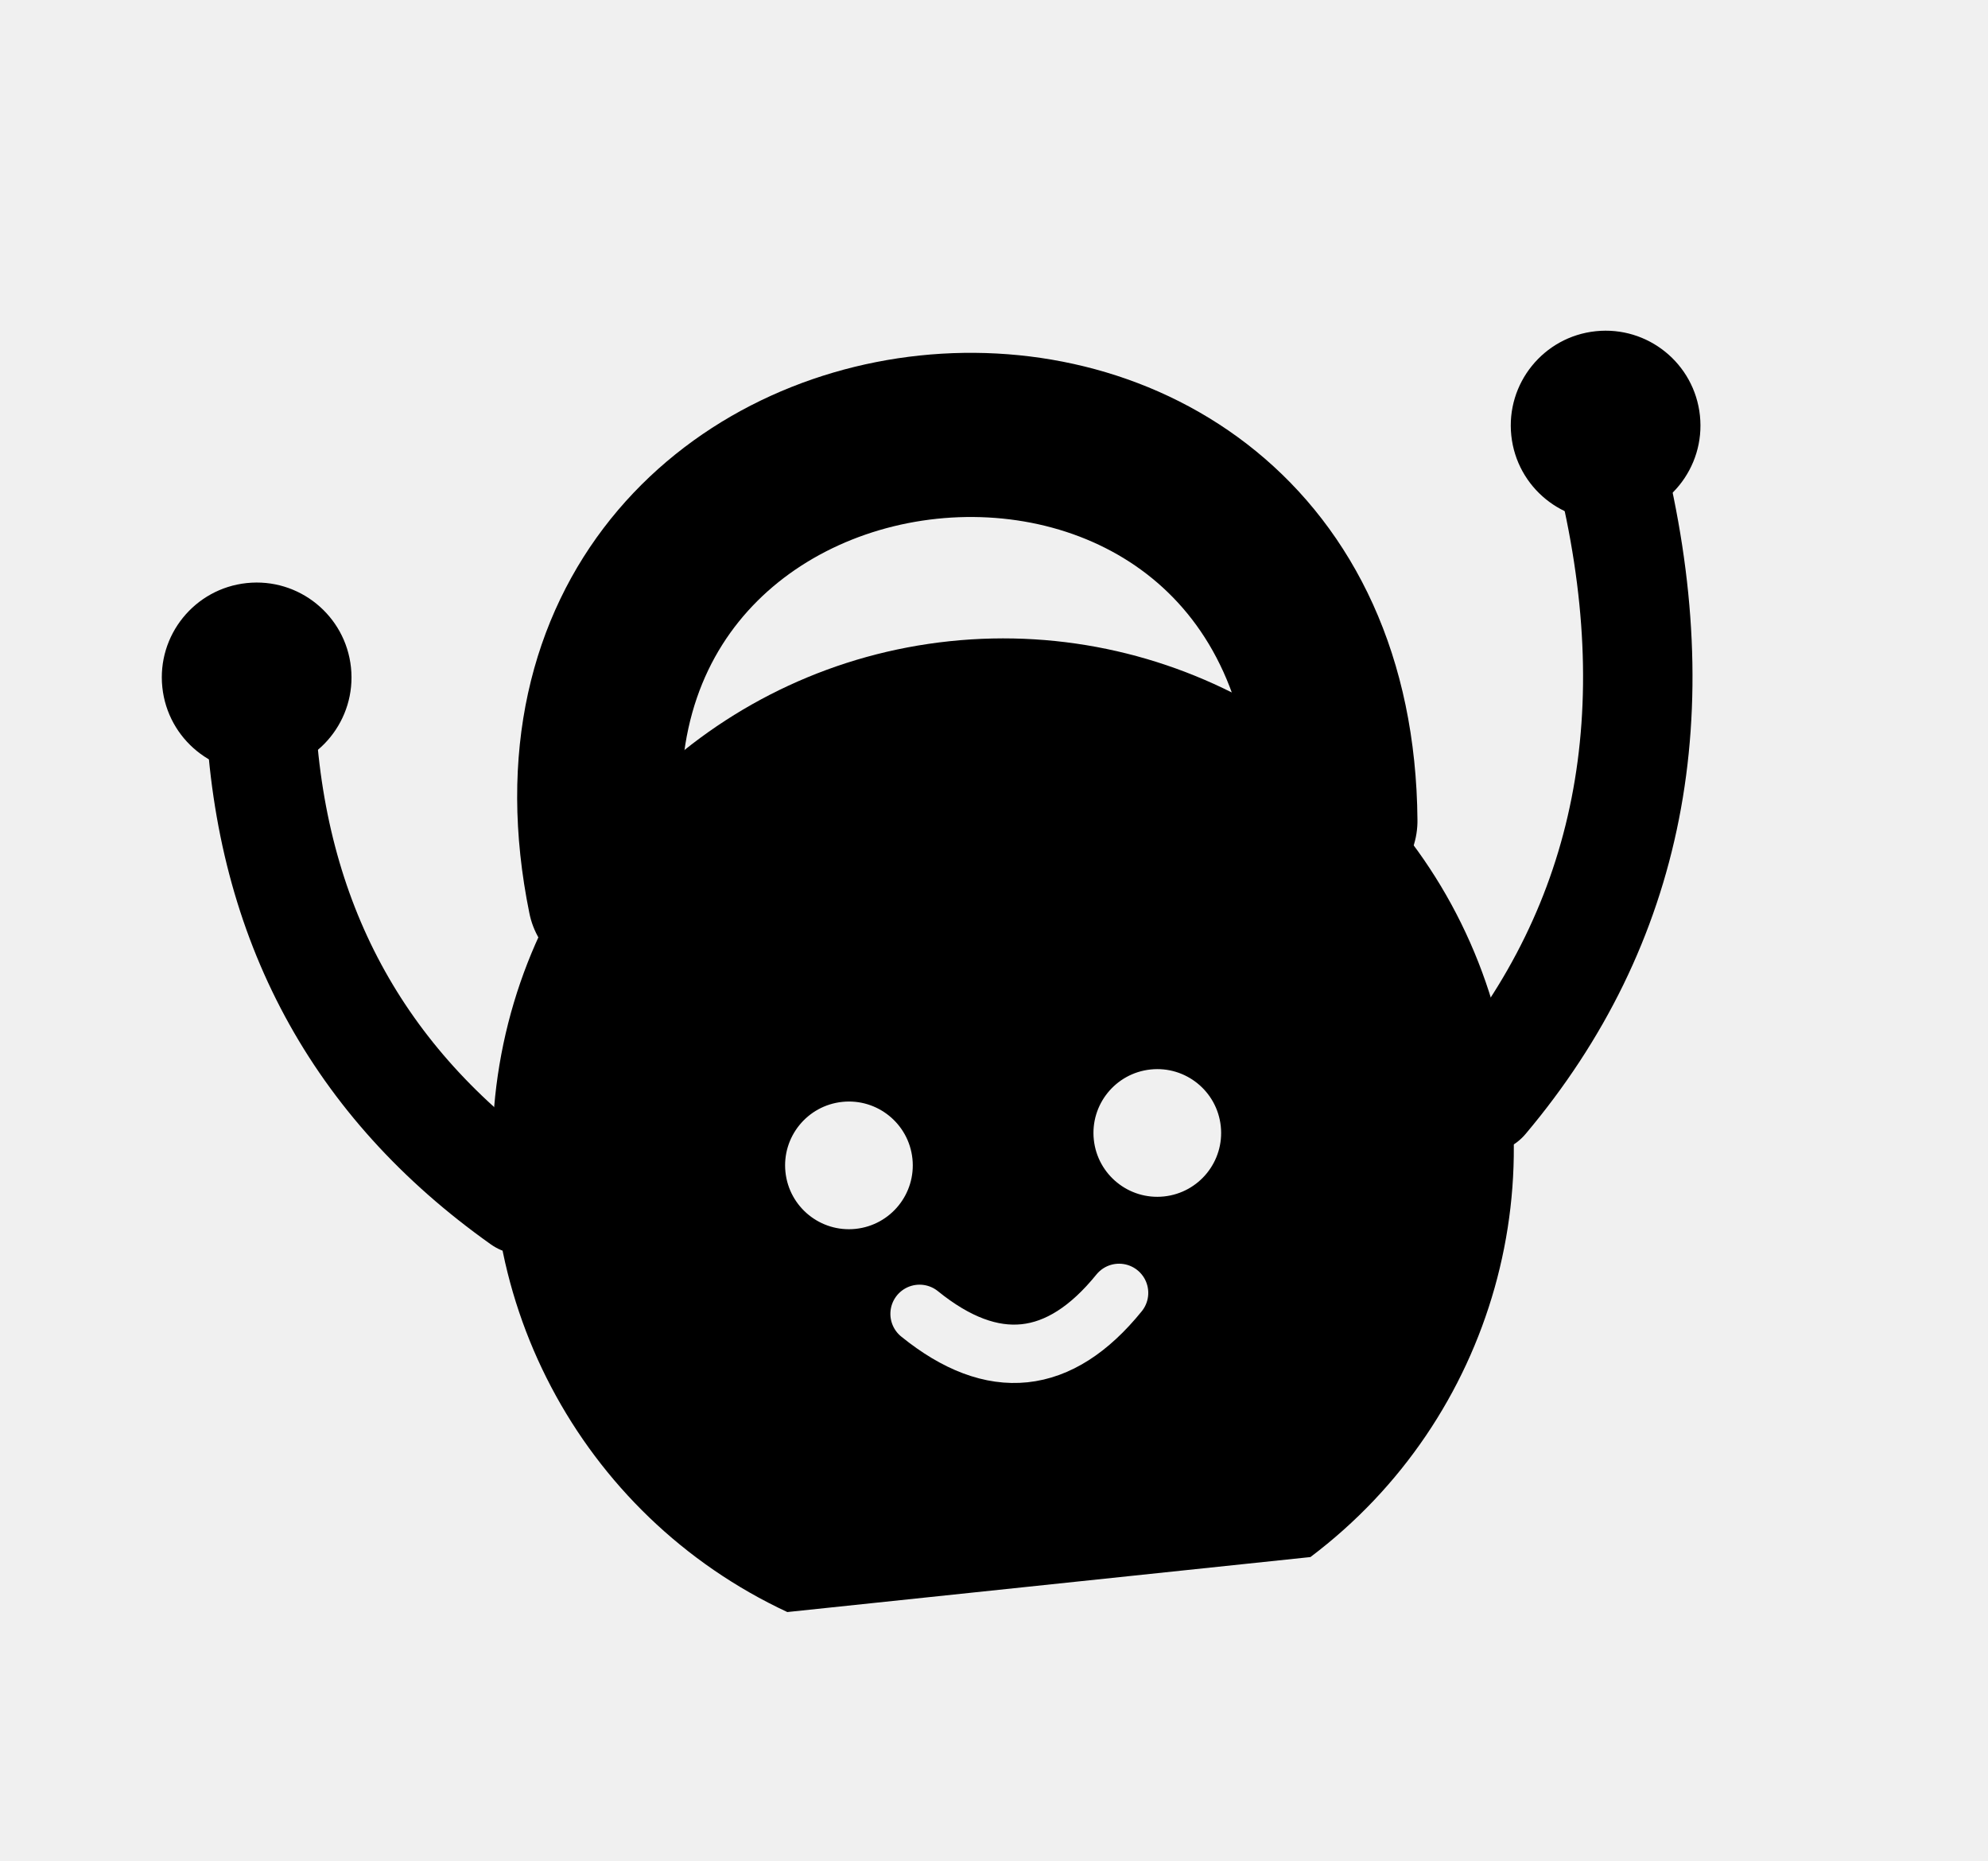
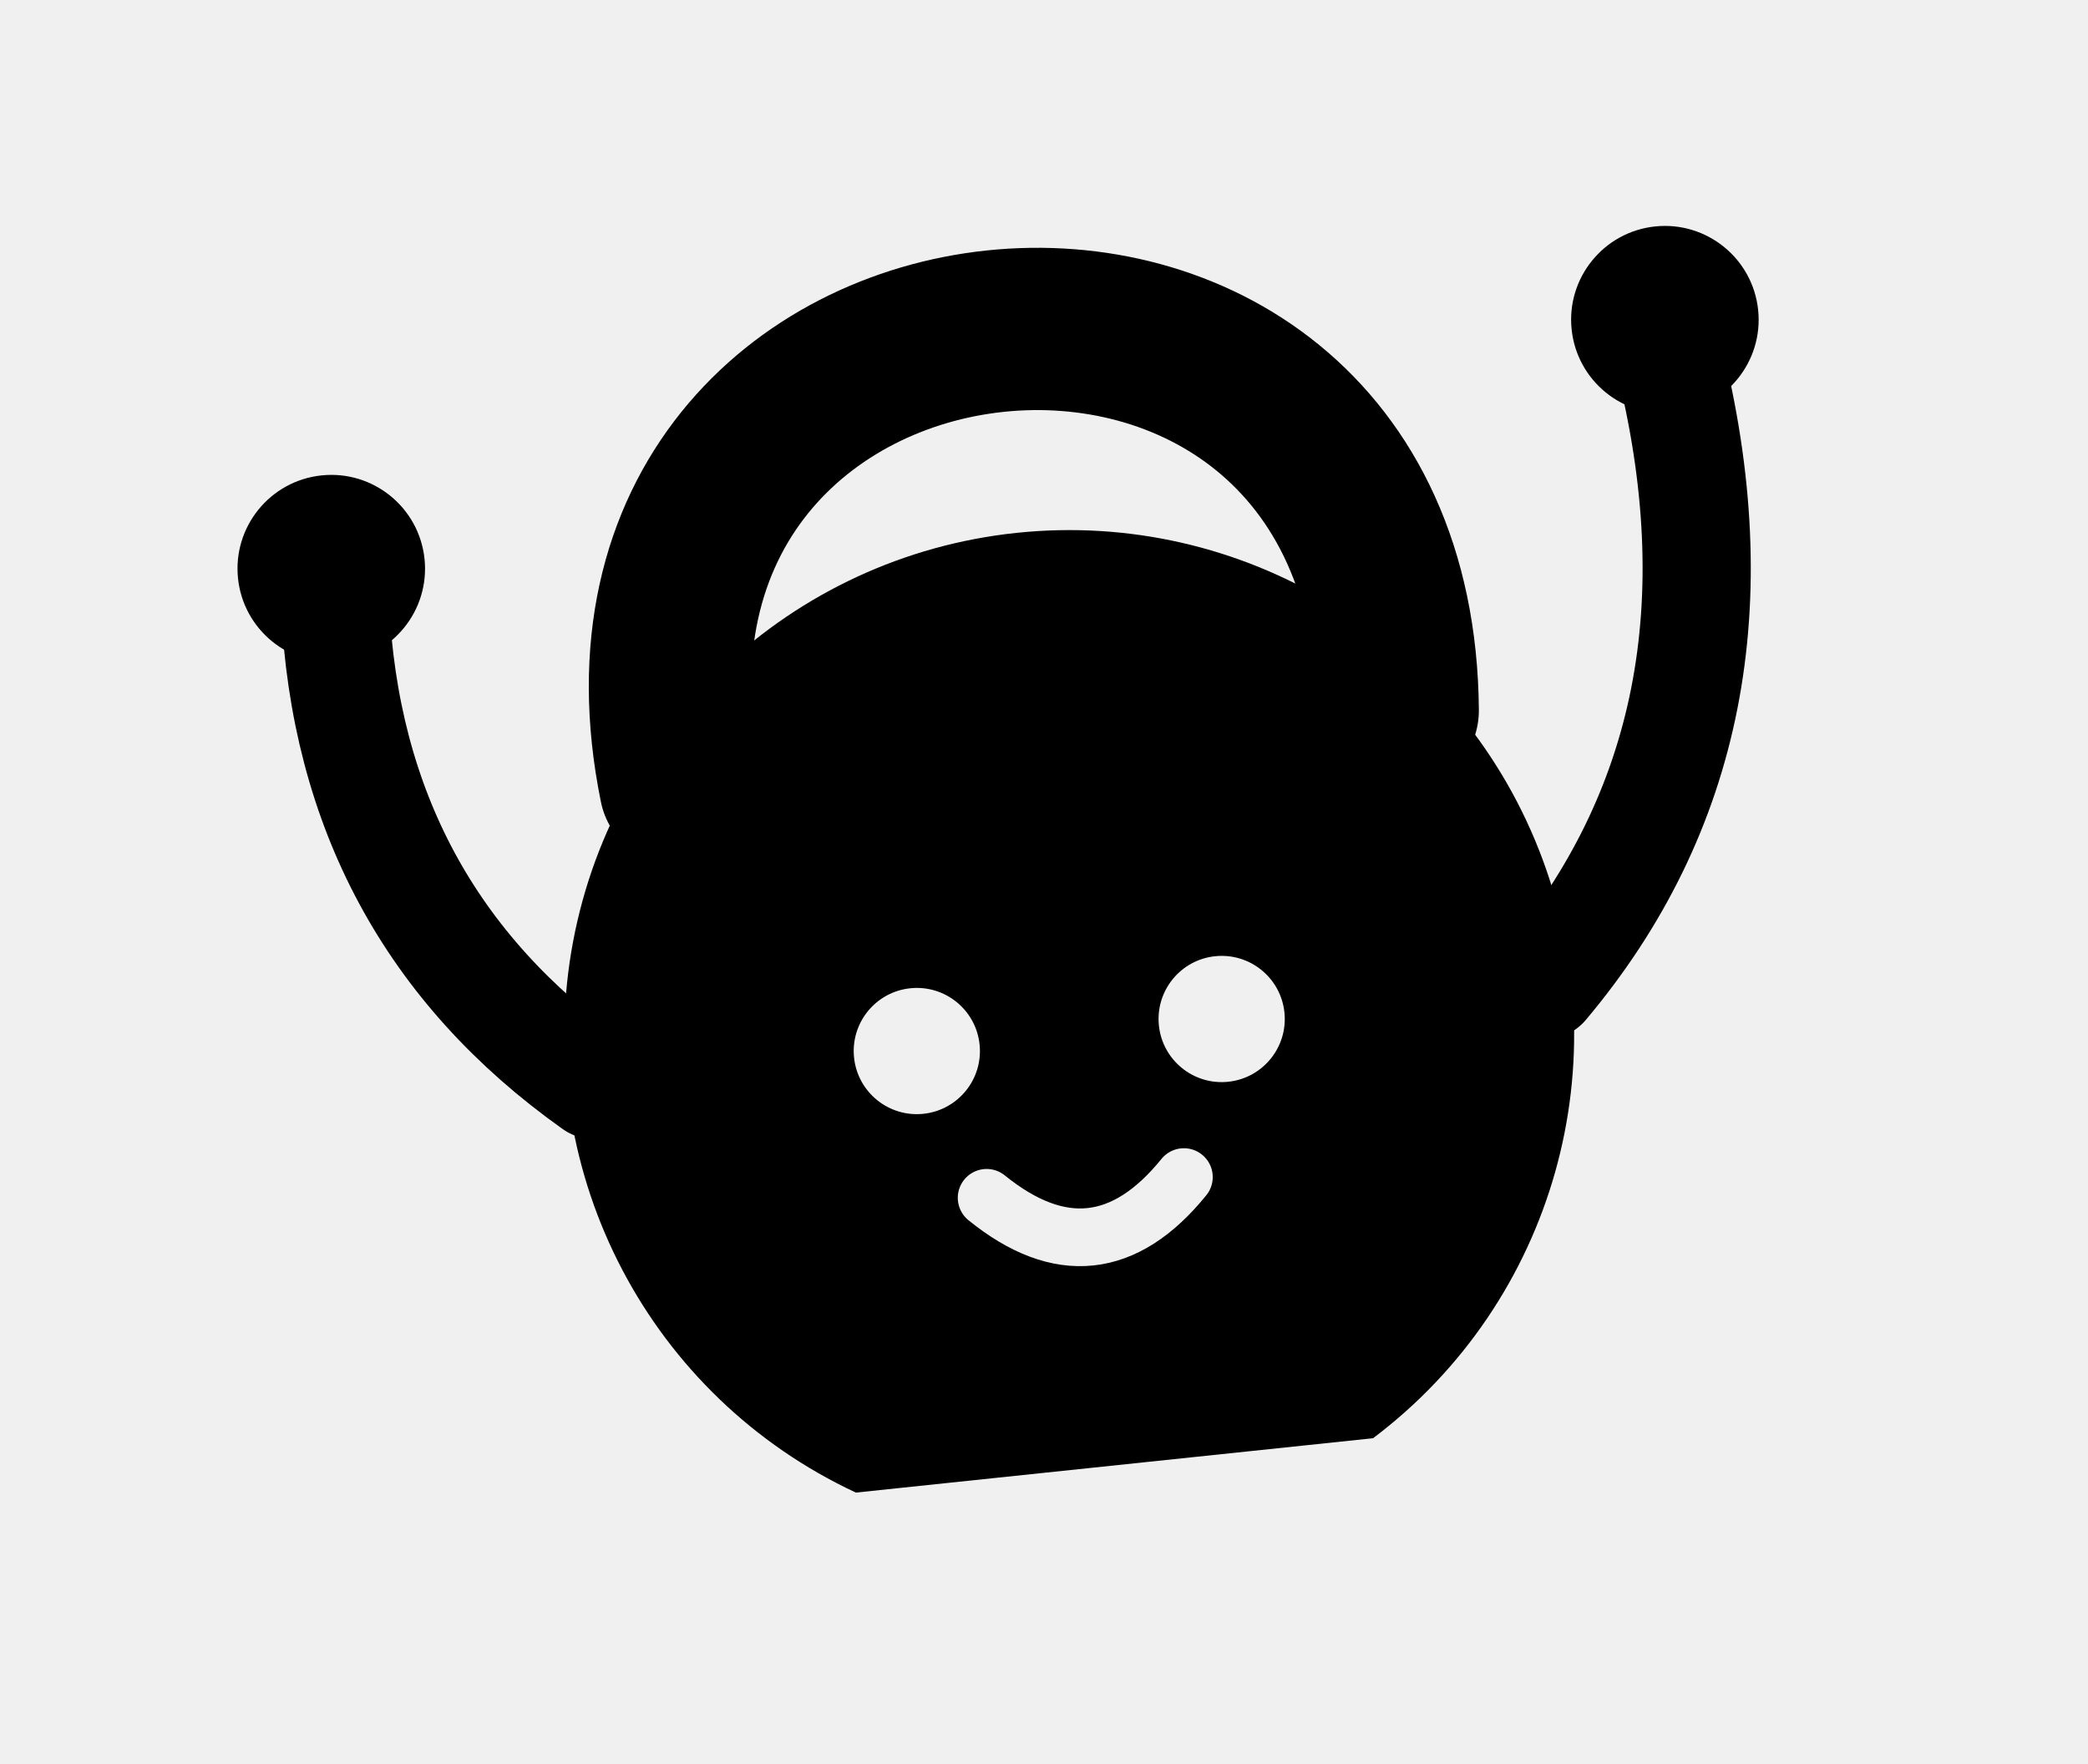
- <svg xmlns="http://www.w3.org/2000/svg" viewBox="0 0 109 102" role="img" aria-label="Reset Fit">
+ <svg xmlns="http://www.w3.org/2000/svg" viewBox="0 0 115.8 97.8" role="img" aria-label="Reset Fit">
  <defs>
    <mask id="rf-cara-s" maskUnits="userSpaceOnUse" x="-50" y="-50" width="250" height="250">
      <rect x="-50" y="-50" width="250" height="250" fill="#fff" />
-       <g transform="translate(5 3)">
+       <g transform="translate(9.3 -2.6)">
        <g transform="rotate(-6 50 60)">
          <path d="M30 44C27 13 73 13 70 44" fill="none" stroke="#fff" stroke-width="9" stroke-linecap="round" />
          <path d="M35.58 84A28 28 0 1 1 64.42 84Z" fill="#fff" />
          <path d="M23.5 60Q11 49 12 32M76.5 60Q90 47 87 26" fill="none" stroke="#fff" stroke-width="6" stroke-linecap="round" stroke-linejoin="round" />
          <circle cx="12" cy="30" r="5.2" fill="#fff" />
          <circle cx="87" cy="24" r="5.2" fill="#fff" />
          <circle cx="41.5" cy="60" r="3.5" fill="#000" />
          <circle cx="58.5" cy="60" r="3.5" fill="#000" />
          <path d="M44.5 68.5Q50 74 55.5 68.5" fill="none" stroke="#000" stroke-width="3.2" stroke-linecap="round" stroke-linejoin="round" />
        </g>
      </g>
    </mask>
  </defs>
  <g mask="url(#rf-cara-s)">
-     <g transform="translate(5 3)">
+     <g transform="translate(9.3 -2.6)">
      <g transform="rotate(-6 50 60)">
        <path d="M30 44C27 13 73 13 70 44" fill="none" stroke="currentColor" stroke-width="9" stroke-linecap="round" />
        <path d="M35.58 84A28 28 0 1 1 64.42 84Z" fill="currentColor" />
        <path d="M23.5 60Q11 49 12 32M76.5 60Q90 47 87 26" fill="none" stroke="currentColor" stroke-width="6" stroke-linecap="round" stroke-linejoin="round" />
        <circle cx="12" cy="30" r="5.2" fill="currentColor" />
        <circle cx="87" cy="24" r="5.2" fill="currentColor" />
        <circle cx="41.5" cy="60" r="3.5" fill="currentColor" />
        <circle cx="58.5" cy="60" r="3.5" fill="currentColor" />
        <path d="M44.5 68.5Q50 74 55.5 68.5" fill="none" stroke="currentColor" stroke-width="3.2" stroke-linecap="round" stroke-linejoin="round" />
      </g>
    </g>
  </g>
</svg>
